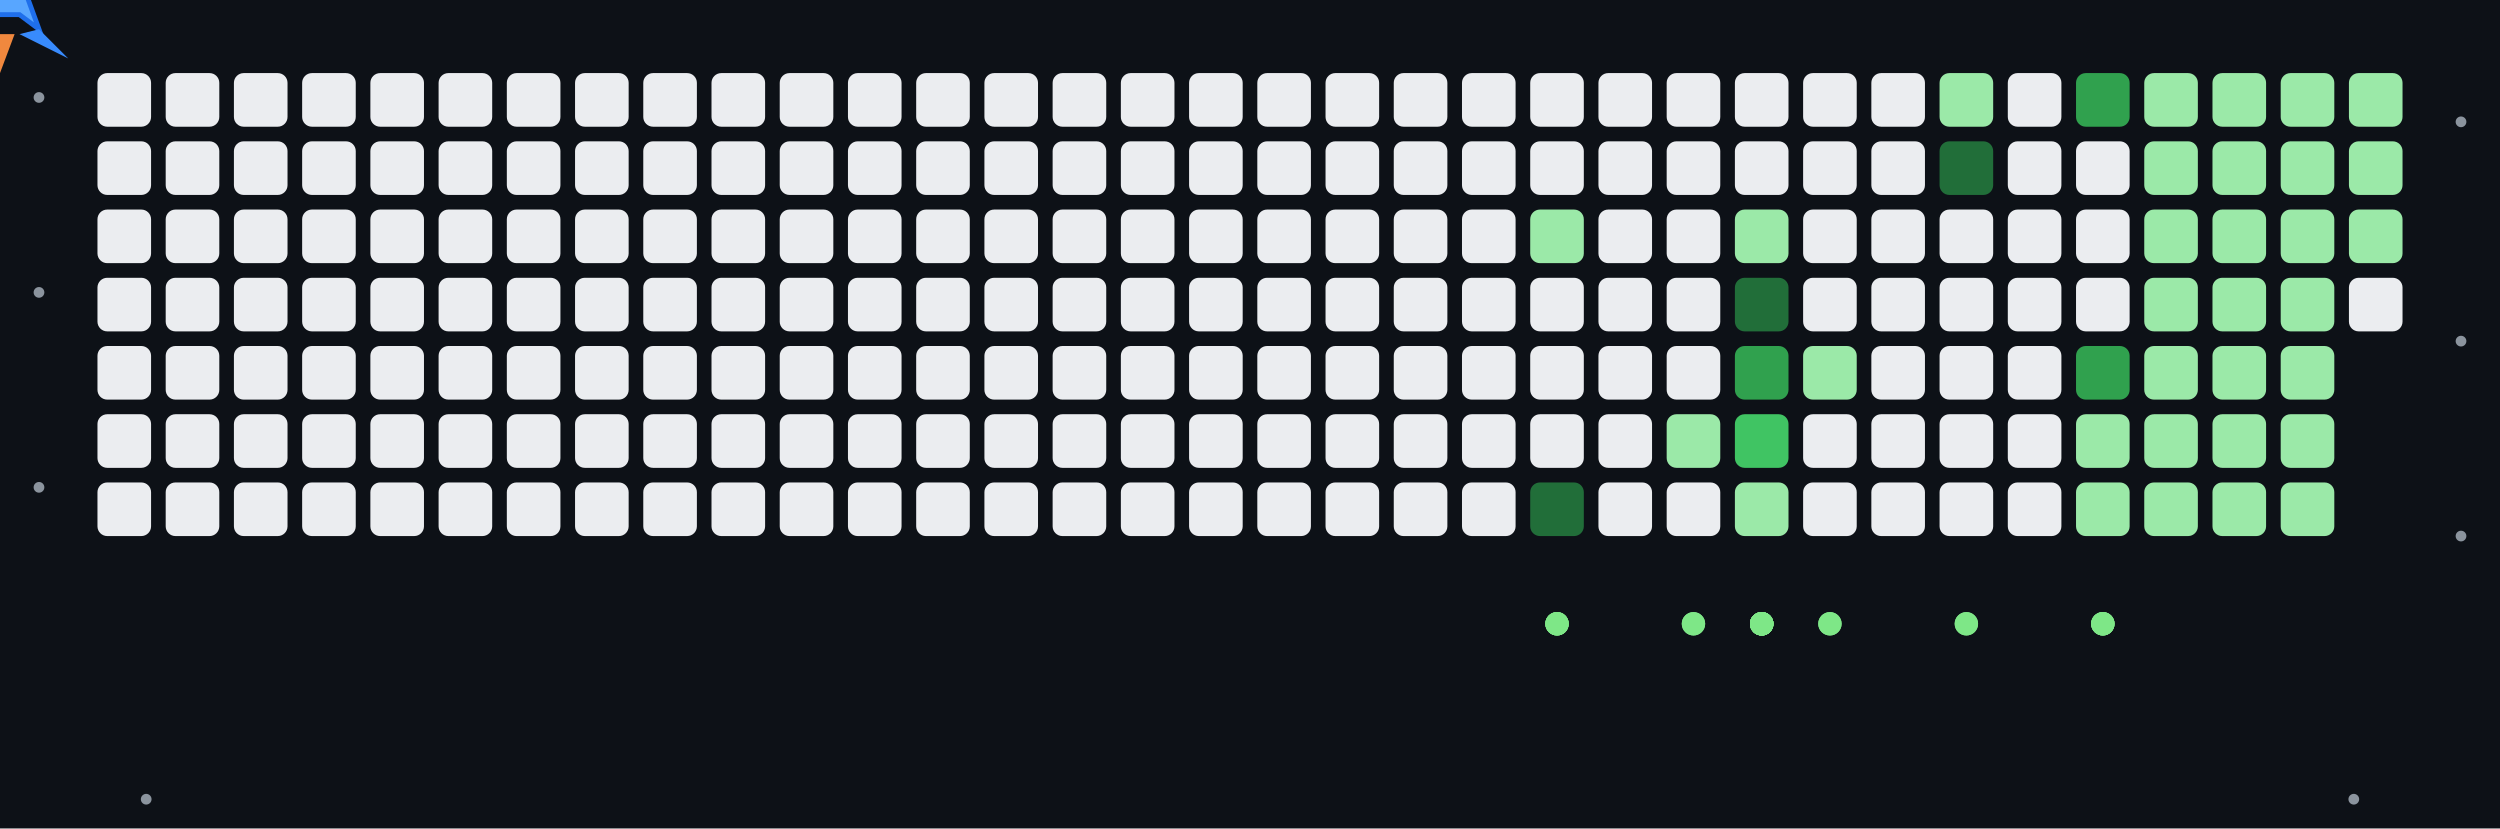
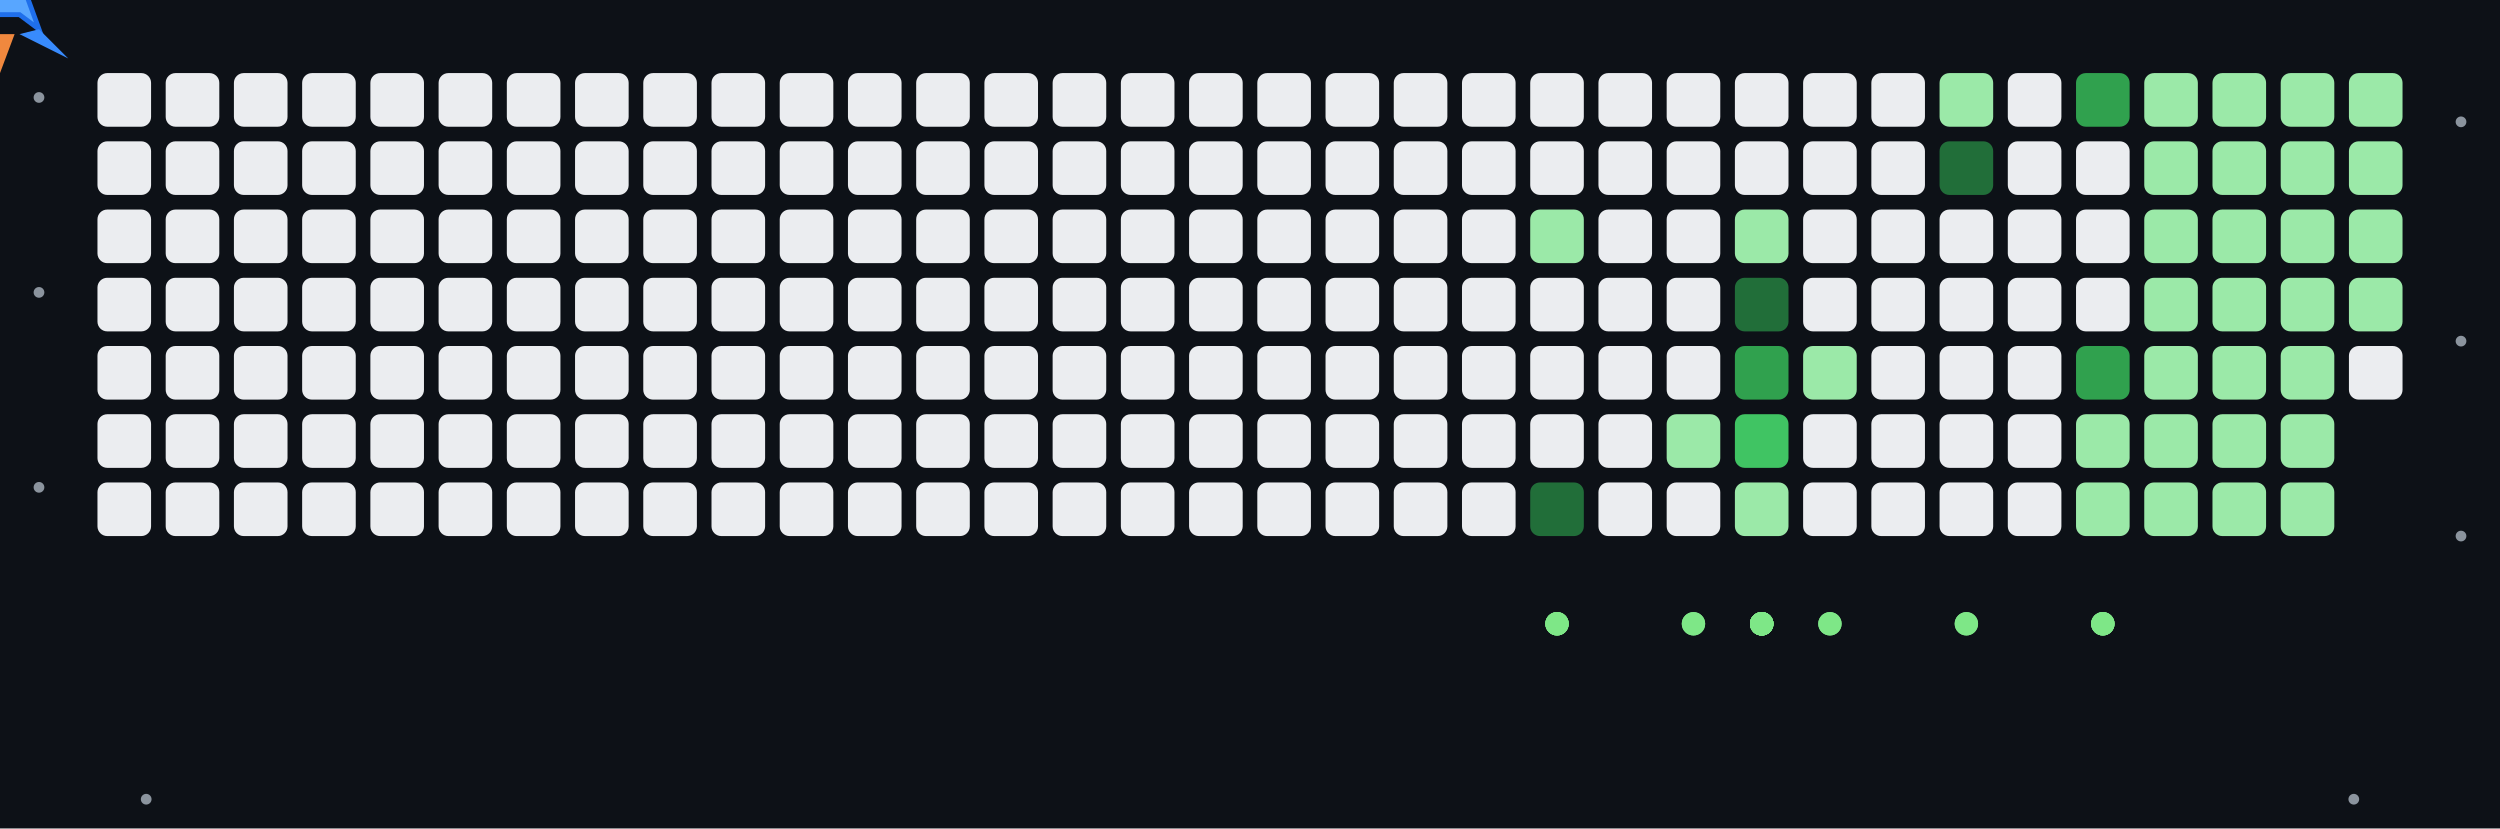
<svg xmlns="http://www.w3.org/2000/svg" viewBox="0 0 513 170">
  <rect x="0" y="0" width="513" height="170" fill="#0d1117" />
  <circle cx="8" cy="20" r="1.1" fill="#8b949e">
    <animate attributeName="opacity" values="0.2;1;0.2" dur="1.2s" repeatCount="indefinite" />
  </circle>
  <circle cx="8" cy="60" r="1.1" fill="#8b949e">
    <animate attributeName="opacity" values="0.2;1;0.2" dur="1.6s" repeatCount="indefinite" />
  </circle>
  <circle cx="8" cy="100" r="1.1" fill="#8b949e">
    <animate attributeName="opacity" values="0.2;1;0.2" dur="2s" repeatCount="indefinite" />
  </circle>
  <circle cx="505" cy="25" r="1.1" fill="#8b949e">
    <animate attributeName="opacity" values="0.2;1;0.2" dur="1.2s" repeatCount="indefinite" />
  </circle>
  <circle cx="505" cy="70" r="1.1" fill="#8b949e">
    <animate attributeName="opacity" values="0.2;1;0.2" dur="1.6s" repeatCount="indefinite" />
  </circle>
  <circle cx="505" cy="110" r="1.1" fill="#8b949e">
    <animate attributeName="opacity" values="0.2;1;0.2" dur="2s" repeatCount="indefinite" />
  </circle>
  <circle cx="30" cy="164" r="1.1" fill="#8b949e">
    <animate attributeName="opacity" values="0.2;1;0.2" dur="1.2s" repeatCount="indefinite" />
  </circle>
  <circle cx="483" cy="164" r="1.1" fill="#8b949e">
    <animate attributeName="opacity" values="0.2;1;0.2" dur="1.6s" repeatCount="indefinite" />
  </circle>
  <g id="grid">
    <rect x="20.00" y="15.00" width="11" height="11" rx="2" ry="2" fill="#ebedf0" />
    <rect x="20.00" y="29.00" width="11" height="11" rx="2" ry="2" fill="#ebedf0" />
    <rect x="20.00" y="43.00" width="11" height="11" rx="2" ry="2" fill="#ebedf0" />
    <rect x="20.00" y="57.00" width="11" height="11" rx="2" ry="2" fill="#ebedf0" />
    <rect x="20.00" y="71.00" width="11" height="11" rx="2" ry="2" fill="#ebedf0" />
    <rect x="20.00" y="85.00" width="11" height="11" rx="2" ry="2" fill="#ebedf0" />
    <rect x="20.00" y="99.00" width="11" height="11" rx="2" ry="2" fill="#ebedf0" />
    <rect x="34.00" y="15.00" width="11" height="11" rx="2" ry="2" fill="#ebedf0" />
    <rect x="34.00" y="29.00" width="11" height="11" rx="2" ry="2" fill="#ebedf0" />
    <rect x="34.00" y="43.00" width="11" height="11" rx="2" ry="2" fill="#ebedf0" />
    <rect x="34.00" y="57.00" width="11" height="11" rx="2" ry="2" fill="#ebedf0" />
    <rect x="34.00" y="71.00" width="11" height="11" rx="2" ry="2" fill="#ebedf0" />
    <rect x="34.00" y="85.00" width="11" height="11" rx="2" ry="2" fill="#ebedf0" />
    <rect x="34.00" y="99.00" width="11" height="11" rx="2" ry="2" fill="#ebedf0" />
    <rect x="48.00" y="15.00" width="11" height="11" rx="2" ry="2" fill="#ebedf0" />
    <rect x="48.00" y="29.00" width="11" height="11" rx="2" ry="2" fill="#ebedf0" />
    <rect x="48.00" y="43.00" width="11" height="11" rx="2" ry="2" fill="#ebedf0" />
    <rect x="48.00" y="57.00" width="11" height="11" rx="2" ry="2" fill="#ebedf0" />
    <rect x="48.00" y="71.00" width="11" height="11" rx="2" ry="2" fill="#ebedf0" />
    <rect x="48.00" y="85.00" width="11" height="11" rx="2" ry="2" fill="#ebedf0" />
    <rect x="48.00" y="99.00" width="11" height="11" rx="2" ry="2" fill="#ebedf0" />
    <rect x="62.00" y="15.00" width="11" height="11" rx="2" ry="2" fill="#ebedf0" />
    <rect x="62.00" y="29.00" width="11" height="11" rx="2" ry="2" fill="#ebedf0" />
    <rect x="62.00" y="43.00" width="11" height="11" rx="2" ry="2" fill="#ebedf0" />
    <rect x="62.00" y="57.00" width="11" height="11" rx="2" ry="2" fill="#ebedf0" />
    <rect x="62.00" y="71.00" width="11" height="11" rx="2" ry="2" fill="#ebedf0" />
    <rect x="62.00" y="85.00" width="11" height="11" rx="2" ry="2" fill="#ebedf0" />
    <rect x="62.00" y="99.00" width="11" height="11" rx="2" ry="2" fill="#ebedf0" />
    <rect x="76.00" y="15.00" width="11" height="11" rx="2" ry="2" fill="#ebedf0" />
    <rect x="76.00" y="29.00" width="11" height="11" rx="2" ry="2" fill="#ebedf0" />
    <rect x="76.00" y="43.00" width="11" height="11" rx="2" ry="2" fill="#ebedf0" />
    <rect x="76.00" y="57.00" width="11" height="11" rx="2" ry="2" fill="#ebedf0" />
    <rect x="76.00" y="71.00" width="11" height="11" rx="2" ry="2" fill="#ebedf0" />
    <rect x="76.00" y="85.00" width="11" height="11" rx="2" ry="2" fill="#ebedf0" />
    <rect x="76.00" y="99.00" width="11" height="11" rx="2" ry="2" fill="#ebedf0" />
    <rect x="90.00" y="15.00" width="11" height="11" rx="2" ry="2" fill="#ebedf0" />
    <rect x="90.00" y="29.00" width="11" height="11" rx="2" ry="2" fill="#ebedf0" />
    <rect x="90.00" y="43.00" width="11" height="11" rx="2" ry="2" fill="#ebedf0" />
    <rect x="90.00" y="57.00" width="11" height="11" rx="2" ry="2" fill="#ebedf0" />
    <rect x="90.00" y="71.00" width="11" height="11" rx="2" ry="2" fill="#ebedf0" />
    <rect x="90.00" y="85.00" width="11" height="11" rx="2" ry="2" fill="#ebedf0" />
    <rect x="90.00" y="99.00" width="11" height="11" rx="2" ry="2" fill="#ebedf0" />
    <rect x="104.00" y="15.00" width="11" height="11" rx="2" ry="2" fill="#ebedf0" />
    <rect x="104.00" y="29.00" width="11" height="11" rx="2" ry="2" fill="#ebedf0" />
    <rect x="104.00" y="43.00" width="11" height="11" rx="2" ry="2" fill="#ebedf0" />
    <rect x="104.00" y="57.00" width="11" height="11" rx="2" ry="2" fill="#ebedf0" />
    <rect x="104.00" y="71.00" width="11" height="11" rx="2" ry="2" fill="#ebedf0" />
    <rect x="104.00" y="85.00" width="11" height="11" rx="2" ry="2" fill="#ebedf0" />
    <rect x="104.00" y="99.00" width="11" height="11" rx="2" ry="2" fill="#ebedf0" />
    <rect x="118.00" y="15.00" width="11" height="11" rx="2" ry="2" fill="#ebedf0" />
    <rect x="118.00" y="29.00" width="11" height="11" rx="2" ry="2" fill="#ebedf0" />
    <rect x="118.00" y="43.00" width="11" height="11" rx="2" ry="2" fill="#ebedf0" />
    <rect x="118.00" y="57.00" width="11" height="11" rx="2" ry="2" fill="#ebedf0" />
    <rect x="118.00" y="71.00" width="11" height="11" rx="2" ry="2" fill="#ebedf0" />
    <rect x="118.00" y="85.00" width="11" height="11" rx="2" ry="2" fill="#ebedf0" />
    <rect x="118.00" y="99.00" width="11" height="11" rx="2" ry="2" fill="#ebedf0" />
    <rect x="132.00" y="15.00" width="11" height="11" rx="2" ry="2" fill="#ebedf0" />
    <rect x="132.00" y="29.00" width="11" height="11" rx="2" ry="2" fill="#ebedf0" />
    <rect x="132.00" y="43.00" width="11" height="11" rx="2" ry="2" fill="#ebedf0" />
    <rect x="132.00" y="57.00" width="11" height="11" rx="2" ry="2" fill="#ebedf0" />
    <rect x="132.00" y="71.00" width="11" height="11" rx="2" ry="2" fill="#ebedf0" />
    <rect x="132.00" y="85.00" width="11" height="11" rx="2" ry="2" fill="#ebedf0" />
    <rect x="132.00" y="99.00" width="11" height="11" rx="2" ry="2" fill="#ebedf0" />
    <rect x="146.00" y="15.00" width="11" height="11" rx="2" ry="2" fill="#ebedf0" />
    <rect x="146.00" y="29.00" width="11" height="11" rx="2" ry="2" fill="#ebedf0" />
    <rect x="146.00" y="43.00" width="11" height="11" rx="2" ry="2" fill="#ebedf0" />
    <rect x="146.00" y="57.00" width="11" height="11" rx="2" ry="2" fill="#ebedf0" />
    <rect x="146.00" y="71.00" width="11" height="11" rx="2" ry="2" fill="#ebedf0" />
    <rect x="146.00" y="85.00" width="11" height="11" rx="2" ry="2" fill="#ebedf0" />
    <rect x="146.00" y="99.00" width="11" height="11" rx="2" ry="2" fill="#ebedf0" />
    <rect x="160.00" y="15.00" width="11" height="11" rx="2" ry="2" fill="#ebedf0" />
    <rect x="160.00" y="29.00" width="11" height="11" rx="2" ry="2" fill="#ebedf0" />
    <rect x="160.00" y="43.00" width="11" height="11" rx="2" ry="2" fill="#ebedf0" />
    <rect x="160.00" y="57.00" width="11" height="11" rx="2" ry="2" fill="#ebedf0" />
    <rect x="160.00" y="71.00" width="11" height="11" rx="2" ry="2" fill="#ebedf0" />
    <rect x="160.00" y="85.00" width="11" height="11" rx="2" ry="2" fill="#ebedf0" />
    <rect x="160.00" y="99.00" width="11" height="11" rx="2" ry="2" fill="#ebedf0" />
    <rect x="174.00" y="15.00" width="11" height="11" rx="2" ry="2" fill="#ebedf0" />
    <rect x="174.00" y="29.00" width="11" height="11" rx="2" ry="2" fill="#ebedf0" />
    <rect x="174.00" y="43.00" width="11" height="11" rx="2" ry="2" fill="#ebedf0" />
    <rect x="174.00" y="57.00" width="11" height="11" rx="2" ry="2" fill="#ebedf0" />
    <rect x="174.00" y="71.00" width="11" height="11" rx="2" ry="2" fill="#ebedf0" />
    <rect x="174.00" y="85.00" width="11" height="11" rx="2" ry="2" fill="#ebedf0" />
    <rect x="174.00" y="99.00" width="11" height="11" rx="2" ry="2" fill="#ebedf0" />
    <rect x="188.00" y="15.00" width="11" height="11" rx="2" ry="2" fill="#ebedf0" />
    <rect x="188.00" y="29.00" width="11" height="11" rx="2" ry="2" fill="#ebedf0" />
    <rect x="188.00" y="43.00" width="11" height="11" rx="2" ry="2" fill="#ebedf0" />
    <rect x="188.00" y="57.00" width="11" height="11" rx="2" ry="2" fill="#ebedf0" />
    <rect x="188.00" y="71.00" width="11" height="11" rx="2" ry="2" fill="#ebedf0" />
    <rect x="188.00" y="85.00" width="11" height="11" rx="2" ry="2" fill="#ebedf0" />
    <rect x="188.00" y="99.00" width="11" height="11" rx="2" ry="2" fill="#ebedf0" />
    <rect x="202.00" y="15.00" width="11" height="11" rx="2" ry="2" fill="#ebedf0" />
    <rect x="202.00" y="29.00" width="11" height="11" rx="2" ry="2" fill="#ebedf0" />
    <rect x="202.00" y="43.00" width="11" height="11" rx="2" ry="2" fill="#ebedf0" />
    <rect x="202.00" y="57.00" width="11" height="11" rx="2" ry="2" fill="#ebedf0" />
    <rect x="202.00" y="71.00" width="11" height="11" rx="2" ry="2" fill="#ebedf0" />
    <rect x="202.00" y="85.00" width="11" height="11" rx="2" ry="2" fill="#ebedf0" />
    <rect x="202.00" y="99.00" width="11" height="11" rx="2" ry="2" fill="#ebedf0" />
    <rect x="216.00" y="15.00" width="11" height="11" rx="2" ry="2" fill="#ebedf0" />
    <rect x="216.00" y="29.00" width="11" height="11" rx="2" ry="2" fill="#ebedf0" />
    <rect x="216.00" y="43.00" width="11" height="11" rx="2" ry="2" fill="#ebedf0" />
    <rect x="216.00" y="57.00" width="11" height="11" rx="2" ry="2" fill="#ebedf0" />
    <rect x="216.00" y="71.00" width="11" height="11" rx="2" ry="2" fill="#ebedf0" />
    <rect x="216.00" y="85.00" width="11" height="11" rx="2" ry="2" fill="#ebedf0" />
    <rect x="216.00" y="99.00" width="11" height="11" rx="2" ry="2" fill="#ebedf0" />
    <rect x="230.00" y="15.00" width="11" height="11" rx="2" ry="2" fill="#ebedf0" />
    <rect x="230.00" y="29.00" width="11" height="11" rx="2" ry="2" fill="#ebedf0" />
    <rect x="230.00" y="43.00" width="11" height="11" rx="2" ry="2" fill="#ebedf0" />
    <rect x="230.00" y="57.00" width="11" height="11" rx="2" ry="2" fill="#ebedf0" />
    <rect x="230.00" y="71.00" width="11" height="11" rx="2" ry="2" fill="#ebedf0" />
    <rect x="230.00" y="85.00" width="11" height="11" rx="2" ry="2" fill="#ebedf0" />
    <rect x="230.00" y="99.00" width="11" height="11" rx="2" ry="2" fill="#ebedf0" />
    <rect x="244.00" y="15.00" width="11" height="11" rx="2" ry="2" fill="#ebedf0" />
    <rect x="244.00" y="29.00" width="11" height="11" rx="2" ry="2" fill="#ebedf0" />
    <rect x="244.00" y="43.00" width="11" height="11" rx="2" ry="2" fill="#ebedf0" />
    <rect x="244.00" y="57.00" width="11" height="11" rx="2" ry="2" fill="#ebedf0" />
    <rect x="244.00" y="71.00" width="11" height="11" rx="2" ry="2" fill="#ebedf0" />
    <rect x="244.00" y="85.00" width="11" height="11" rx="2" ry="2" fill="#ebedf0" />
    <rect x="244.00" y="99.00" width="11" height="11" rx="2" ry="2" fill="#ebedf0" />
    <rect x="258.00" y="15.00" width="11" height="11" rx="2" ry="2" fill="#ebedf0" />
    <rect x="258.00" y="29.00" width="11" height="11" rx="2" ry="2" fill="#ebedf0" />
    <rect x="258.00" y="43.00" width="11" height="11" rx="2" ry="2" fill="#ebedf0" />
    <rect x="258.00" y="57.00" width="11" height="11" rx="2" ry="2" fill="#ebedf0" />
    <rect x="258.00" y="71.00" width="11" height="11" rx="2" ry="2" fill="#ebedf0" />
    <rect x="258.00" y="85.00" width="11" height="11" rx="2" ry="2" fill="#ebedf0" />
    <rect x="258.00" y="99.00" width="11" height="11" rx="2" ry="2" fill="#ebedf0" />
    <rect x="272.00" y="15.00" width="11" height="11" rx="2" ry="2" fill="#ebedf0" />
    <rect x="272.00" y="29.00" width="11" height="11" rx="2" ry="2" fill="#ebedf0" />
    <rect x="272.00" y="43.00" width="11" height="11" rx="2" ry="2" fill="#ebedf0" />
    <rect x="272.00" y="57.00" width="11" height="11" rx="2" ry="2" fill="#ebedf0" />
    <rect x="272.00" y="71.00" width="11" height="11" rx="2" ry="2" fill="#ebedf0" />
    <rect x="272.00" y="85.00" width="11" height="11" rx="2" ry="2" fill="#ebedf0" />
    <rect x="272.00" y="99.00" width="11" height="11" rx="2" ry="2" fill="#ebedf0" />
    <rect x="286.00" y="15.00" width="11" height="11" rx="2" ry="2" fill="#ebedf0" />
    <rect x="286.00" y="29.00" width="11" height="11" rx="2" ry="2" fill="#ebedf0" />
    <rect x="286.00" y="43.00" width="11" height="11" rx="2" ry="2" fill="#ebedf0" />
    <rect x="286.00" y="57.00" width="11" height="11" rx="2" ry="2" fill="#ebedf0" />
    <rect x="286.00" y="71.00" width="11" height="11" rx="2" ry="2" fill="#ebedf0" />
    <rect x="286.00" y="85.00" width="11" height="11" rx="2" ry="2" fill="#ebedf0" />
    <rect x="286.00" y="99.00" width="11" height="11" rx="2" ry="2" fill="#ebedf0" />
    <rect x="300.00" y="15.00" width="11" height="11" rx="2" ry="2" fill="#ebedf0" />
    <rect x="300.00" y="29.00" width="11" height="11" rx="2" ry="2" fill="#ebedf0" />
    <rect x="300.00" y="43.00" width="11" height="11" rx="2" ry="2" fill="#ebedf0" />
    <rect x="300.00" y="57.00" width="11" height="11" rx="2" ry="2" fill="#ebedf0" />
    <rect x="300.00" y="71.00" width="11" height="11" rx="2" ry="2" fill="#ebedf0" />
    <rect x="300.00" y="85.00" width="11" height="11" rx="2" ry="2" fill="#ebedf0" />
    <rect x="300.00" y="99.00" width="11" height="11" rx="2" ry="2" fill="#ebedf0" />
    <rect x="314.00" y="15.00" width="11" height="11" rx="2" ry="2" fill="#ebedf0" />
    <rect x="314.00" y="29.00" width="11" height="11" rx="2" ry="2" fill="#ebedf0" />
    <rect x="314.00" y="43.00" width="11" height="11" rx="2" ry="2" fill="#9be9a8">
      <animate attributeName="fill" dur="20s" repeatCount="indefinite" keyTimes="0;0.313;0.319;0.687;0.693;1" values="#9be9a8;#9be9a8;#39d353;#9be9a8;#39d353;#9be9a8" />
    </rect>
    <rect x="314.00" y="57.00" width="11" height="11" rx="2" ry="2" fill="#ebedf0" />
    <rect x="314.00" y="71.00" width="11" height="11" rx="2" ry="2" fill="#ebedf0" />
    <rect x="314.00" y="85.00" width="11" height="11" rx="2" ry="2" fill="#ebedf0" />
    <rect x="314.00" y="99.00" width="11" height="11" rx="2" ry="2" fill="#216e39">
      <animate attributeName="fill" dur="20s" repeatCount="indefinite" keyTimes="0;0.313;0.319;0.687;0.693;1" values="#216e39;#216e39;#39d353;#216e39;#39d353;#216e39" />
    </rect>
    <rect x="328.00" y="15.00" width="11" height="11" rx="2" ry="2" fill="#ebedf0" />
    <rect x="328.00" y="29.00" width="11" height="11" rx="2" ry="2" fill="#ebedf0" />
    <rect x="328.00" y="43.00" width="11" height="11" rx="2" ry="2" fill="#ebedf0" />
    <rect x="328.00" y="57.00" width="11" height="11" rx="2" ry="2" fill="#ebedf0" />
    <rect x="328.00" y="71.00" width="11" height="11" rx="2" ry="2" fill="#ebedf0" />
    <rect x="328.00" y="85.00" width="11" height="11" rx="2" ry="2" fill="#ebedf0" />
    <rect x="328.00" y="99.00" width="11" height="11" rx="2" ry="2" fill="#ebedf0" />
    <rect x="342.00" y="15.00" width="11" height="11" rx="2" ry="2" fill="#ebedf0" />
    <rect x="342.00" y="29.00" width="11" height="11" rx="2" ry="2" fill="#ebedf0" />
    <rect x="342.00" y="43.00" width="11" height="11" rx="2" ry="2" fill="#ebedf0" />
    <rect x="342.00" y="57.00" width="11" height="11" rx="2" ry="2" fill="#ebedf0" />
    <rect x="342.00" y="71.00" width="11" height="11" rx="2" ry="2" fill="#ebedf0" />
    <rect x="342.00" y="85.00" width="11" height="11" rx="2" ry="2" fill="#9be9a8">
      <animate attributeName="fill" dur="20s" repeatCount="indefinite" keyTimes="0;0.341;0.347;0.659;0.665;1" values="#9be9a8;#9be9a8;#39d353;#9be9a8;#39d353;#9be9a8" />
    </rect>
    <rect x="342.00" y="99.00" width="11" height="11" rx="2" ry="2" fill="#ebedf0" />
    <rect x="356.00" y="15.00" width="11" height="11" rx="2" ry="2" fill="#ebedf0" />
    <rect x="356.00" y="29.00" width="11" height="11" rx="2" ry="2" fill="#ebedf0" />
    <rect x="356.00" y="43.00" width="11" height="11" rx="2" ry="2" fill="#9be9a8">
      <animate attributeName="fill" dur="20s" repeatCount="indefinite" keyTimes="0;0.354;0.36;0.645;0.651;1" values="#9be9a8;#9be9a8;#39d353;#9be9a8;#39d353;#9be9a8" />
    </rect>
    <rect x="356.00" y="57.00" width="11" height="11" rx="2" ry="2" fill="#216e39">
      <animate attributeName="fill" dur="20s" repeatCount="indefinite" keyTimes="0;0.354;0.36;0.645;0.651;1" values="#216e39;#216e39;#39d353;#216e39;#39d353;#216e39" />
    </rect>
    <rect x="356.00" y="71.00" width="11" height="11" rx="2" ry="2" fill="#30a14e">
      <animate attributeName="fill" dur="20s" repeatCount="indefinite" keyTimes="0;0.354;0.36;0.645;0.651;1" values="#30a14e;#30a14e;#39d353;#30a14e;#39d353;#30a14e" />
    </rect>
    <rect x="356.00" y="85.00" width="11" height="11" rx="2" ry="2" fill="#40c463">
      <animate attributeName="fill" dur="20s" repeatCount="indefinite" keyTimes="0;0.354;0.36;0.645;0.651;1" values="#40c463;#40c463;#39d353;#40c463;#39d353;#40c463" />
    </rect>
    <rect x="356.00" y="99.00" width="11" height="11" rx="2" ry="2" fill="#9be9a8">
      <animate attributeName="fill" dur="20s" repeatCount="indefinite" keyTimes="0;0.354;0.36;0.645;0.651;1" values="#9be9a8;#9be9a8;#39d353;#9be9a8;#39d353;#9be9a8" />
    </rect>
    <rect x="370.00" y="15.00" width="11" height="11" rx="2" ry="2" fill="#ebedf0" />
    <rect x="370.00" y="29.00" width="11" height="11" rx="2" ry="2" fill="#ebedf0" />
    <rect x="370.00" y="43.00" width="11" height="11" rx="2" ry="2" fill="#ebedf0" />
    <rect x="370.00" y="57.00" width="11" height="11" rx="2" ry="2" fill="#ebedf0" />
    <rect x="370.00" y="71.00" width="11" height="11" rx="2" ry="2" fill="#9be9a8">
      <animate attributeName="fill" dur="20s" repeatCount="indefinite" keyTimes="0;0.368;0.374;0.631;0.637;1" values="#9be9a8;#9be9a8;#39d353;#9be9a8;#39d353;#9be9a8" />
    </rect>
    <rect x="370.00" y="85.00" width="11" height="11" rx="2" ry="2" fill="#ebedf0" />
    <rect x="370.00" y="99.00" width="11" height="11" rx="2" ry="2" fill="#ebedf0" />
    <rect x="384.00" y="15.00" width="11" height="11" rx="2" ry="2" fill="#ebedf0" />
    <rect x="384.00" y="29.00" width="11" height="11" rx="2" ry="2" fill="#ebedf0" />
    <rect x="384.00" y="43.00" width="11" height="11" rx="2" ry="2" fill="#ebedf0" />
    <rect x="384.00" y="57.00" width="11" height="11" rx="2" ry="2" fill="#ebedf0" />
    <rect x="384.00" y="71.00" width="11" height="11" rx="2" ry="2" fill="#ebedf0" />
    <rect x="384.00" y="85.00" width="11" height="11" rx="2" ry="2" fill="#ebedf0" />
    <rect x="384.00" y="99.00" width="11" height="11" rx="2" ry="2" fill="#ebedf0" />
    <rect x="398.00" y="15.00" width="11" height="11" rx="2" ry="2" fill="#9be9a8" />
    <rect x="398.00" y="29.00" width="11" height="11" rx="2" ry="2" fill="#216e39">
      <animate attributeName="fill" dur="20s" repeatCount="indefinite" keyTimes="0;0.396;0.402;0.604;0.61;1" values="#216e39;#216e39;#39d353;#216e39;#39d353;#216e39" />
    </rect>
    <rect x="398.00" y="43.00" width="11" height="11" rx="2" ry="2" fill="#ebedf0" />
    <rect x="398.00" y="57.00" width="11" height="11" rx="2" ry="2" fill="#ebedf0" />
    <rect x="398.00" y="71.00" width="11" height="11" rx="2" ry="2" fill="#ebedf0" />
    <rect x="398.00" y="85.00" width="11" height="11" rx="2" ry="2" fill="#ebedf0" />
    <rect x="398.00" y="99.00" width="11" height="11" rx="2" ry="2" fill="#ebedf0" />
    <rect x="412.00" y="15.00" width="11" height="11" rx="2" ry="2" fill="#ebedf0" />
    <rect x="412.00" y="29.00" width="11" height="11" rx="2" ry="2" fill="#ebedf0" />
    <rect x="412.00" y="43.00" width="11" height="11" rx="2" ry="2" fill="#ebedf0" />
    <rect x="412.00" y="57.00" width="11" height="11" rx="2" ry="2" fill="#ebedf0" />
    <rect x="412.00" y="71.00" width="11" height="11" rx="2" ry="2" fill="#ebedf0" />
    <rect x="412.00" y="85.00" width="11" height="11" rx="2" ry="2" fill="#ebedf0" />
    <rect x="412.00" y="99.00" width="11" height="11" rx="2" ry="2" fill="#ebedf0" />
    <rect x="426.00" y="15.00" width="11" height="11" rx="2" ry="2" fill="#30a14e">
      <animate attributeName="fill" dur="20s" repeatCount="indefinite" keyTimes="0;0.424;0.43;0.576;0.582;1" values="#30a14e;#30a14e;#39d353;#30a14e;#39d353;#30a14e" />
    </rect>
    <rect x="426.00" y="29.00" width="11" height="11" rx="2" ry="2" fill="#ebedf0" />
    <rect x="426.00" y="43.00" width="11" height="11" rx="2" ry="2" fill="#ebedf0" />
    <rect x="426.00" y="57.00" width="11" height="11" rx="2" ry="2" fill="#ebedf0" />
    <rect x="426.00" y="71.00" width="11" height="11" rx="2" ry="2" fill="#30a14e">
      <animate attributeName="fill" dur="20s" repeatCount="indefinite" keyTimes="0;0.424;0.43;0.576;0.582;1" values="#30a14e;#30a14e;#39d353;#30a14e;#39d353;#30a14e" />
    </rect>
    <rect x="426.00" y="85.00" width="11" height="11" rx="2" ry="2" fill="#9be9a8" />
    <rect x="426.00" y="99.00" width="11" height="11" rx="2" ry="2" fill="#9be9a8" />
    <rect x="440.00" y="15.00" width="11" height="11" rx="2" ry="2" fill="#9be9a8" />
    <rect x="440.00" y="29.00" width="11" height="11" rx="2" ry="2" fill="#9be9a8" />
    <rect x="440.00" y="43.00" width="11" height="11" rx="2" ry="2" fill="#9be9a8" />
    <rect x="440.00" y="57.00" width="11" height="11" rx="2" ry="2" fill="#9be9a8" />
    <rect x="440.00" y="71.00" width="11" height="11" rx="2" ry="2" fill="#9be9a8" />
    <rect x="440.00" y="85.00" width="11" height="11" rx="2" ry="2" fill="#9be9a8" />
    <rect x="440.00" y="99.00" width="11" height="11" rx="2" ry="2" fill="#9be9a8" />
    <rect x="454.00" y="15.00" width="11" height="11" rx="2" ry="2" fill="#9be9a8" />
    <rect x="454.00" y="29.00" width="11" height="11" rx="2" ry="2" fill="#9be9a8" />
    <rect x="454.00" y="43.00" width="11" height="11" rx="2" ry="2" fill="#9be9a8" />
    <rect x="454.00" y="57.00" width="11" height="11" rx="2" ry="2" fill="#9be9a8" />
    <rect x="454.00" y="71.00" width="11" height="11" rx="2" ry="2" fill="#9be9a8" />
    <rect x="454.00" y="85.00" width="11" height="11" rx="2" ry="2" fill="#9be9a8" />
    <rect x="454.00" y="99.00" width="11" height="11" rx="2" ry="2" fill="#9be9a8" />
    <rect x="468.00" y="15.00" width="11" height="11" rx="2" ry="2" fill="#9be9a8" />
    <rect x="468.00" y="29.00" width="11" height="11" rx="2" ry="2" fill="#9be9a8" />
    <rect x="468.00" y="43.00" width="11" height="11" rx="2" ry="2" fill="#9be9a8" />
    <rect x="468.00" y="57.00" width="11" height="11" rx="2" ry="2" fill="#9be9a8" />
    <rect x="468.00" y="71.00" width="11" height="11" rx="2" ry="2" fill="#9be9a8" />
    <rect x="468.00" y="85.00" width="11" height="11" rx="2" ry="2" fill="#9be9a8" />
    <rect x="468.00" y="99.00" width="11" height="11" rx="2" ry="2" fill="#9be9a8" />
    <rect x="482.00" y="15.00" width="11" height="11" rx="2" ry="2" fill="#9be9a8" />
    <rect x="482.00" y="29.00" width="11" height="11" rx="2" ry="2" fill="#9be9a8" />
    <rect x="482.00" y="43.00" width="11" height="11" rx="2" ry="2" fill="#9be9a8" />
-     <rect x="482.00" y="57.00" width="11" height="11" rx="2" ry="2" fill="#ebedf0" />
+     <rect x="482.00" y="57.00" width="11" height="11" rx="2" ry="2" fill="#9be9a8" />
+     <rect x="482.00" y="71.00" width="11" height="11" rx="2" ry="2" fill="#ebedf0" />
  </g>
  <g id="bullets">
    <circle cx="319.5" cy="128" r="2.4" fill="#7ee787">
      <animate attributeName="cy" dur="20s" repeatCount="indefinite" keyTimes="0;0.295;0.313;1" values="128;128;48.5;48.5" />
      <animate attributeName="opacity" dur="20s" repeatCount="indefinite" keyTimes="0;0.295;0.313;0.319;1" values="0;1;1;0;0" />
    </circle>
    <circle cx="319.5" cy="128" r="2.4" fill="#7ee787">
      <animate attributeName="cy" dur="20s" repeatCount="indefinite" keyTimes="0;0.295;0.313;1" values="128;128;104.5;104.5" />
      <animate attributeName="opacity" dur="20s" repeatCount="indefinite" keyTimes="0;0.295;0.313;0.319;1" values="0;1;1;0;0" />
    </circle>
    <circle cx="347.5" cy="128" r="2.4" fill="#7ee787">
      <animate attributeName="cy" dur="20s" repeatCount="indefinite" keyTimes="0;0.323;0.341;1" values="128;128;90.5;90.5" />
      <animate attributeName="opacity" dur="20s" repeatCount="indefinite" keyTimes="0;0.323;0.341;0.347;1" values="0;1;1;0;0" />
    </circle>
    <circle cx="361.5" cy="128" r="2.4" fill="#7ee787">
      <animate attributeName="cy" dur="20s" repeatCount="indefinite" keyTimes="0;0.337;0.354;1" values="128;128;48.5;48.5" />
      <animate attributeName="opacity" dur="20s" repeatCount="indefinite" keyTimes="0;0.337;0.354;0.36;1" values="0;1;1;0;0" />
    </circle>
    <circle cx="361.5" cy="128" r="2.4" fill="#7ee787">
      <animate attributeName="cy" dur="20s" repeatCount="indefinite" keyTimes="0;0.337;0.354;1" values="128;128;62.5;62.5" />
      <animate attributeName="opacity" dur="20s" repeatCount="indefinite" keyTimes="0;0.337;0.354;0.36;1" values="0;1;1;0;0" />
    </circle>
    <circle cx="361.5" cy="128" r="2.4" fill="#7ee787">
      <animate attributeName="cy" dur="20s" repeatCount="indefinite" keyTimes="0;0.337;0.354;1" values="128;128;76.5;76.5" />
      <animate attributeName="opacity" dur="20s" repeatCount="indefinite" keyTimes="0;0.337;0.354;0.36;1" values="0;1;1;0;0" />
    </circle>
    <circle cx="361.5" cy="128" r="2.4" fill="#7ee787">
      <animate attributeName="cy" dur="20s" repeatCount="indefinite" keyTimes="0;0.337;0.354;1" values="128;128;90.5;90.5" />
      <animate attributeName="opacity" dur="20s" repeatCount="indefinite" keyTimes="0;0.337;0.354;0.36;1" values="0;1;1;0;0" />
    </circle>
    <circle cx="361.5" cy="128" r="2.4" fill="#7ee787">
      <animate attributeName="cy" dur="20s" repeatCount="indefinite" keyTimes="0;0.337;0.354;1" values="128;128;104.5;104.5" />
      <animate attributeName="opacity" dur="20s" repeatCount="indefinite" keyTimes="0;0.337;0.354;0.36;1" values="0;1;1;0;0" />
    </circle>
    <circle cx="375.5" cy="128" r="2.4" fill="#7ee787">
      <animate attributeName="cy" dur="20s" repeatCount="indefinite" keyTimes="0;0.35;0.368;1" values="128;128;76.5;76.5" />
      <animate attributeName="opacity" dur="20s" repeatCount="indefinite" keyTimes="0;0.35;0.368;0.374;1" values="0;1;1;0;0" />
    </circle>
    <circle cx="403.5" cy="128" r="2.4" fill="#7ee787">
      <animate attributeName="cy" dur="20s" repeatCount="indefinite" keyTimes="0;0.378;0.396;1" values="128;128;34.5;34.5" />
      <animate attributeName="opacity" dur="20s" repeatCount="indefinite" keyTimes="0;0.378;0.396;0.402;1" values="0;1;1;0;0" />
    </circle>
    <circle cx="431.5" cy="128" r="2.4" fill="#7ee787">
      <animate attributeName="cy" dur="20s" repeatCount="indefinite" keyTimes="0;0.406;0.424;1" values="128;128;20.5;20.5" />
      <animate attributeName="opacity" dur="20s" repeatCount="indefinite" keyTimes="0;0.406;0.424;0.43;1" values="0;1;1;0;0" />
    </circle>
    <circle cx="431.5" cy="128" r="2.4" fill="#7ee787">
      <animate attributeName="cy" dur="20s" repeatCount="indefinite" keyTimes="0;0.406;0.424;1" values="128;128;76.5;76.5" />
      <animate attributeName="opacity" dur="20s" repeatCount="indefinite" keyTimes="0;0.406;0.424;0.43;1" values="0;1;1;0;0" />
    </circle>
    <circle cx="431.5" cy="128" r="2.4" fill="#7ee787">
      <animate attributeName="cy" dur="20s" repeatCount="indefinite" keyTimes="0;0.558;0.576;1" values="128;128;76.5;76.5" />
      <animate attributeName="opacity" dur="20s" repeatCount="indefinite" keyTimes="0;0.558;0.576;0.582;1" values="0;1;1;0;0" />
    </circle>
    <circle cx="431.5" cy="128" r="2.4" fill="#7ee787">
      <animate attributeName="cy" dur="20s" repeatCount="indefinite" keyTimes="0;0.558;0.576;1" values="128;128;20.5;20.5" />
      <animate attributeName="opacity" dur="20s" repeatCount="indefinite" keyTimes="0;0.558;0.576;0.582;1" values="0;1;1;0;0" />
    </circle>
    <circle cx="403.5" cy="128" r="2.4" fill="#7ee787">
      <animate attributeName="cy" dur="20s" repeatCount="indefinite" keyTimes="0;0.586;0.604;1" values="128;128;34.5;34.5" />
      <animate attributeName="opacity" dur="20s" repeatCount="indefinite" keyTimes="0;0.586;0.604;0.61;1" values="0;1;1;0;0" />
    </circle>
    <circle cx="375.5" cy="128" r="2.4" fill="#7ee787">
      <animate attributeName="cy" dur="20s" repeatCount="indefinite" keyTimes="0;0.614;0.631;1" values="128;128;76.5;76.5" />
      <animate attributeName="opacity" dur="20s" repeatCount="indefinite" keyTimes="0;0.614;0.631;0.637;1" values="0;1;1;0;0" />
    </circle>
    <circle cx="361.5" cy="128" r="2.4" fill="#7ee787">
      <animate attributeName="cy" dur="20s" repeatCount="indefinite" keyTimes="0;0.627;0.645;1" values="128;128;104.5;104.5" />
      <animate attributeName="opacity" dur="20s" repeatCount="indefinite" keyTimes="0;0.627;0.645;0.651;1" values="0;1;1;0;0" />
    </circle>
    <circle cx="361.5" cy="128" r="2.4" fill="#7ee787">
      <animate attributeName="cy" dur="20s" repeatCount="indefinite" keyTimes="0;0.627;0.645;1" values="128;128;90.5;90.5" />
      <animate attributeName="opacity" dur="20s" repeatCount="indefinite" keyTimes="0;0.627;0.645;0.651;1" values="0;1;1;0;0" />
    </circle>
    <circle cx="361.5" cy="128" r="2.4" fill="#7ee787">
      <animate attributeName="cy" dur="20s" repeatCount="indefinite" keyTimes="0;0.627;0.645;1" values="128;128;76.5;76.5" />
      <animate attributeName="opacity" dur="20s" repeatCount="indefinite" keyTimes="0;0.627;0.645;0.651;1" values="0;1;1;0;0" />
    </circle>
    <circle cx="361.5" cy="128" r="2.4" fill="#7ee787">
      <animate attributeName="cy" dur="20s" repeatCount="indefinite" keyTimes="0;0.627;0.645;1" values="128;128;62.5;62.5" />
      <animate attributeName="opacity" dur="20s" repeatCount="indefinite" keyTimes="0;0.627;0.645;0.651;1" values="0;1;1;0;0" />
    </circle>
    <circle cx="361.5" cy="128" r="2.4" fill="#7ee787">
      <animate attributeName="cy" dur="20s" repeatCount="indefinite" keyTimes="0;0.627;0.645;1" values="128;128;48.5;48.5" />
      <animate attributeName="opacity" dur="20s" repeatCount="indefinite" keyTimes="0;0.627;0.645;0.651;1" values="0;1;1;0;0" />
    </circle>
    <circle cx="347.5" cy="128" r="2.4" fill="#7ee787">
      <animate attributeName="cy" dur="20s" repeatCount="indefinite" keyTimes="0;0.641;0.659;1" values="128;128;90.5;90.5" />
      <animate attributeName="opacity" dur="20s" repeatCount="indefinite" keyTimes="0;0.641;0.659;0.665;1" values="0;1;1;0;0" />
    </circle>
    <circle cx="319.5" cy="128" r="2.4" fill="#7ee787">
      <animate attributeName="cy" dur="20s" repeatCount="indefinite" keyTimes="0;0.669;0.687;1" values="128;128;104.5;104.5" />
      <animate attributeName="opacity" dur="20s" repeatCount="indefinite" keyTimes="0;0.669;0.687;0.693;1" values="0;1;1;0;0" />
    </circle>
    <circle cx="319.5" cy="128" r="2.4" fill="#7ee787">
      <animate attributeName="cy" dur="20s" repeatCount="indefinite" keyTimes="0;0.669;0.687;1" values="128;128;48.5;48.5" />
      <animate attributeName="opacity" dur="20s" repeatCount="indefinite" keyTimes="0;0.669;0.687;0.693;1" values="0;1;1;0;0" />
    </circle>
  </g>
  <g id="blasts">
    <circle cx="319.5" cy="48.5" r="0" fill="none" stroke="#56d364" stroke-width="1.6" opacity="0">
      <animate attributeName="r" dur="20s" repeatCount="indefinite" keyTimes="0;0.313;0.331;1" values="0;1;9;9" />
      <animate attributeName="opacity" dur="20s" repeatCount="indefinite" keyTimes="0;0.313;0.331;1" values="0;1;1;0" />
    </circle>
    <circle cx="319.5" cy="104.5" r="0" fill="none" stroke="#56d364" stroke-width="1.6" opacity="0">
      <animate attributeName="r" dur="20s" repeatCount="indefinite" keyTimes="0;0.313;0.331;1" values="0;1;9;9" />
      <animate attributeName="opacity" dur="20s" repeatCount="indefinite" keyTimes="0;0.313;0.331;1" values="0;1;1;0" />
    </circle>
    <circle cx="347.5" cy="90.5" r="0" fill="none" stroke="#56d364" stroke-width="1.6" opacity="0">
      <animate attributeName="r" dur="20s" repeatCount="indefinite" keyTimes="0;0.341;0.359;1" values="0;1;9;9" />
      <animate attributeName="opacity" dur="20s" repeatCount="indefinite" keyTimes="0;0.341;0.359;1" values="0;1;1;0" />
    </circle>
    <circle cx="361.5" cy="48.5" r="0" fill="none" stroke="#56d364" stroke-width="1.6" opacity="0">
      <animate attributeName="r" dur="20s" repeatCount="indefinite" keyTimes="0;0.354;0.372;1" values="0;1;9;9" />
      <animate attributeName="opacity" dur="20s" repeatCount="indefinite" keyTimes="0;0.354;0.372;1" values="0;1;1;0" />
    </circle>
    <circle cx="361.5" cy="62.5" r="0" fill="none" stroke="#56d364" stroke-width="1.6" opacity="0">
      <animate attributeName="r" dur="20s" repeatCount="indefinite" keyTimes="0;0.354;0.372;1" values="0;1;9;9" />
      <animate attributeName="opacity" dur="20s" repeatCount="indefinite" keyTimes="0;0.354;0.372;1" values="0;1;1;0" />
    </circle>
    <circle cx="361.5" cy="76.5" r="0" fill="none" stroke="#56d364" stroke-width="1.6" opacity="0">
      <animate attributeName="r" dur="20s" repeatCount="indefinite" keyTimes="0;0.354;0.372;1" values="0;1;9;9" />
      <animate attributeName="opacity" dur="20s" repeatCount="indefinite" keyTimes="0;0.354;0.372;1" values="0;1;1;0" />
    </circle>
    <circle cx="361.5" cy="90.5" r="0" fill="none" stroke="#56d364" stroke-width="1.6" opacity="0">
      <animate attributeName="r" dur="20s" repeatCount="indefinite" keyTimes="0;0.354;0.372;1" values="0;1;9;9" />
      <animate attributeName="opacity" dur="20s" repeatCount="indefinite" keyTimes="0;0.354;0.372;1" values="0;1;1;0" />
    </circle>
    <circle cx="361.5" cy="104.5" r="0" fill="none" stroke="#56d364" stroke-width="1.6" opacity="0">
      <animate attributeName="r" dur="20s" repeatCount="indefinite" keyTimes="0;0.354;0.372;1" values="0;1;9;9" />
      <animate attributeName="opacity" dur="20s" repeatCount="indefinite" keyTimes="0;0.354;0.372;1" values="0;1;1;0" />
    </circle>
    <circle cx="375.5" cy="76.5" r="0" fill="none" stroke="#56d364" stroke-width="1.6" opacity="0">
      <animate attributeName="r" dur="20s" repeatCount="indefinite" keyTimes="0;0.368;0.387;1" values="0;1;9;9" />
      <animate attributeName="opacity" dur="20s" repeatCount="indefinite" keyTimes="0;0.368;0.387;1" values="0;1;1;0" />
    </circle>
    <circle cx="403.5" cy="34.5" r="0" fill="none" stroke="#56d364" stroke-width="1.6" opacity="0">
      <animate attributeName="r" dur="20s" repeatCount="indefinite" keyTimes="0;0.396;0.414;1" values="0;1;9;9" />
      <animate attributeName="opacity" dur="20s" repeatCount="indefinite" keyTimes="0;0.396;0.414;1" values="0;1;1;0" />
    </circle>
    <circle cx="431.5" cy="20.5" r="0" fill="none" stroke="#56d364" stroke-width="1.6" opacity="0">
      <animate attributeName="r" dur="20s" repeatCount="indefinite" keyTimes="0;0.424;0.442;1" values="0;1;9;9" />
      <animate attributeName="opacity" dur="20s" repeatCount="indefinite" keyTimes="0;0.424;0.442;1" values="0;1;1;0" />
    </circle>
    <circle cx="431.5" cy="76.5" r="0" fill="none" stroke="#56d364" stroke-width="1.6" opacity="0">
      <animate attributeName="r" dur="20s" repeatCount="indefinite" keyTimes="0;0.424;0.442;1" values="0;1;9;9" />
      <animate attributeName="opacity" dur="20s" repeatCount="indefinite" keyTimes="0;0.424;0.442;1" values="0;1;1;0" />
    </circle>
    <circle cx="431.5" cy="76.5" r="0" fill="none" stroke="#56d364" stroke-width="1.6" opacity="0">
      <animate attributeName="r" dur="20s" repeatCount="indefinite" keyTimes="0;0.576;0.594;1" values="0;1;9;9" />
      <animate attributeName="opacity" dur="20s" repeatCount="indefinite" keyTimes="0;0.576;0.594;1" values="0;1;1;0" />
    </circle>
    <circle cx="431.5" cy="20.5" r="0" fill="none" stroke="#56d364" stroke-width="1.6" opacity="0">
      <animate attributeName="r" dur="20s" repeatCount="indefinite" keyTimes="0;0.576;0.594;1" values="0;1;9;9" />
      <animate attributeName="opacity" dur="20s" repeatCount="indefinite" keyTimes="0;0.576;0.594;1" values="0;1;1;0" />
    </circle>
    <circle cx="403.5" cy="34.5" r="0" fill="none" stroke="#56d364" stroke-width="1.6" opacity="0">
      <animate attributeName="r" dur="20s" repeatCount="indefinite" keyTimes="0;0.604;0.622;1" values="0;1;9;9" />
      <animate attributeName="opacity" dur="20s" repeatCount="indefinite" keyTimes="0;0.604;0.622;1" values="0;1;1;0" />
    </circle>
    <circle cx="375.5" cy="76.5" r="0" fill="none" stroke="#56d364" stroke-width="1.6" opacity="0">
      <animate attributeName="r" dur="20s" repeatCount="indefinite" keyTimes="0;0.631;0.649;1" values="0;1;9;9" />
      <animate attributeName="opacity" dur="20s" repeatCount="indefinite" keyTimes="0;0.631;0.649;1" values="0;1;1;0" />
    </circle>
    <circle cx="361.5" cy="104.5" r="0" fill="none" stroke="#56d364" stroke-width="1.6" opacity="0">
      <animate attributeName="r" dur="20s" repeatCount="indefinite" keyTimes="0;0.645;0.663;1" values="0;1;9;9" />
      <animate attributeName="opacity" dur="20s" repeatCount="indefinite" keyTimes="0;0.645;0.663;1" values="0;1;1;0" />
    </circle>
    <circle cx="361.5" cy="90.5" r="0" fill="none" stroke="#56d364" stroke-width="1.6" opacity="0">
      <animate attributeName="r" dur="20s" repeatCount="indefinite" keyTimes="0;0.645;0.663;1" values="0;1;9;9" />
      <animate attributeName="opacity" dur="20s" repeatCount="indefinite" keyTimes="0;0.645;0.663;1" values="0;1;1;0" />
    </circle>
    <circle cx="361.5" cy="76.5" r="0" fill="none" stroke="#56d364" stroke-width="1.6" opacity="0">
      <animate attributeName="r" dur="20s" repeatCount="indefinite" keyTimes="0;0.645;0.663;1" values="0;1;9;9" />
      <animate attributeName="opacity" dur="20s" repeatCount="indefinite" keyTimes="0;0.645;0.663;1" values="0;1;1;0" />
    </circle>
    <circle cx="361.5" cy="62.5" r="0" fill="none" stroke="#56d364" stroke-width="1.6" opacity="0">
      <animate attributeName="r" dur="20s" repeatCount="indefinite" keyTimes="0;0.645;0.663;1" values="0;1;9;9" />
      <animate attributeName="opacity" dur="20s" repeatCount="indefinite" keyTimes="0;0.645;0.663;1" values="0;1;1;0" />
    </circle>
    <circle cx="361.5" cy="48.5" r="0" fill="none" stroke="#56d364" stroke-width="1.6" opacity="0">
      <animate attributeName="r" dur="20s" repeatCount="indefinite" keyTimes="0;0.645;0.663;1" values="0;1;9;9" />
      <animate attributeName="opacity" dur="20s" repeatCount="indefinite" keyTimes="0;0.645;0.663;1" values="0;1;1;0" />
    </circle>
    <circle cx="347.5" cy="90.5" r="0" fill="none" stroke="#56d364" stroke-width="1.6" opacity="0">
      <animate attributeName="r" dur="20s" repeatCount="indefinite" keyTimes="0;0.659;0.677;1" values="0;1;9;9" />
      <animate attributeName="opacity" dur="20s" repeatCount="indefinite" keyTimes="0;0.659;0.677;1" values="0;1;1;0" />
    </circle>
    <circle cx="319.5" cy="104.5" r="0" fill="none" stroke="#56d364" stroke-width="1.6" opacity="0">
      <animate attributeName="r" dur="20s" repeatCount="indefinite" keyTimes="0;0.687;0.705;1" values="0;1;9;9" />
      <animate attributeName="opacity" dur="20s" repeatCount="indefinite" keyTimes="0;0.687;0.705;1" values="0;1;1;0" />
    </circle>
    <circle cx="319.5" cy="48.5" r="0" fill="none" stroke="#56d364" stroke-width="1.6" opacity="0">
      <animate attributeName="r" dur="20s" repeatCount="indefinite" keyTimes="0;0.687;0.705;1" values="0;1;9;9" />
      <animate attributeName="opacity" dur="20s" repeatCount="indefinite" keyTimes="0;0.687;0.705;1" values="0;1;1;0" />
    </circle>
  </g>
  <g id="jet">
    <g transform="translate(0,0)">
      <polygon points="0,-16 8,6 4,3 -4,3 -8,6" fill="#58a6ff" stroke="#1f6feb" stroke-width="1" />
      <polygon points="-8,6 -14,12 -4,7" fill="#388bfd" />
      <polygon points="8,6 14,12 4,7" fill="#388bfd" />
      <circle cx="0" cy="-6" r="2.2" fill="#c9e6ff" />
      <polygon points="-3,7 3,7 0,15" fill="#f0883e">
        <animate attributeName="opacity" values="0.5;1;0.6;1" dur="0.18s" repeatCount="indefinite" />
      </polygon>
    </g>
    <animateTransform attributeName="transform" attributeType="XML" type="translate" dur="20s" repeatCount="indefinite" keyTimes="0;0.5;1" values="35.00,140.00;478.00,140.00;35.00,140.00" />
  </g>
</svg>
